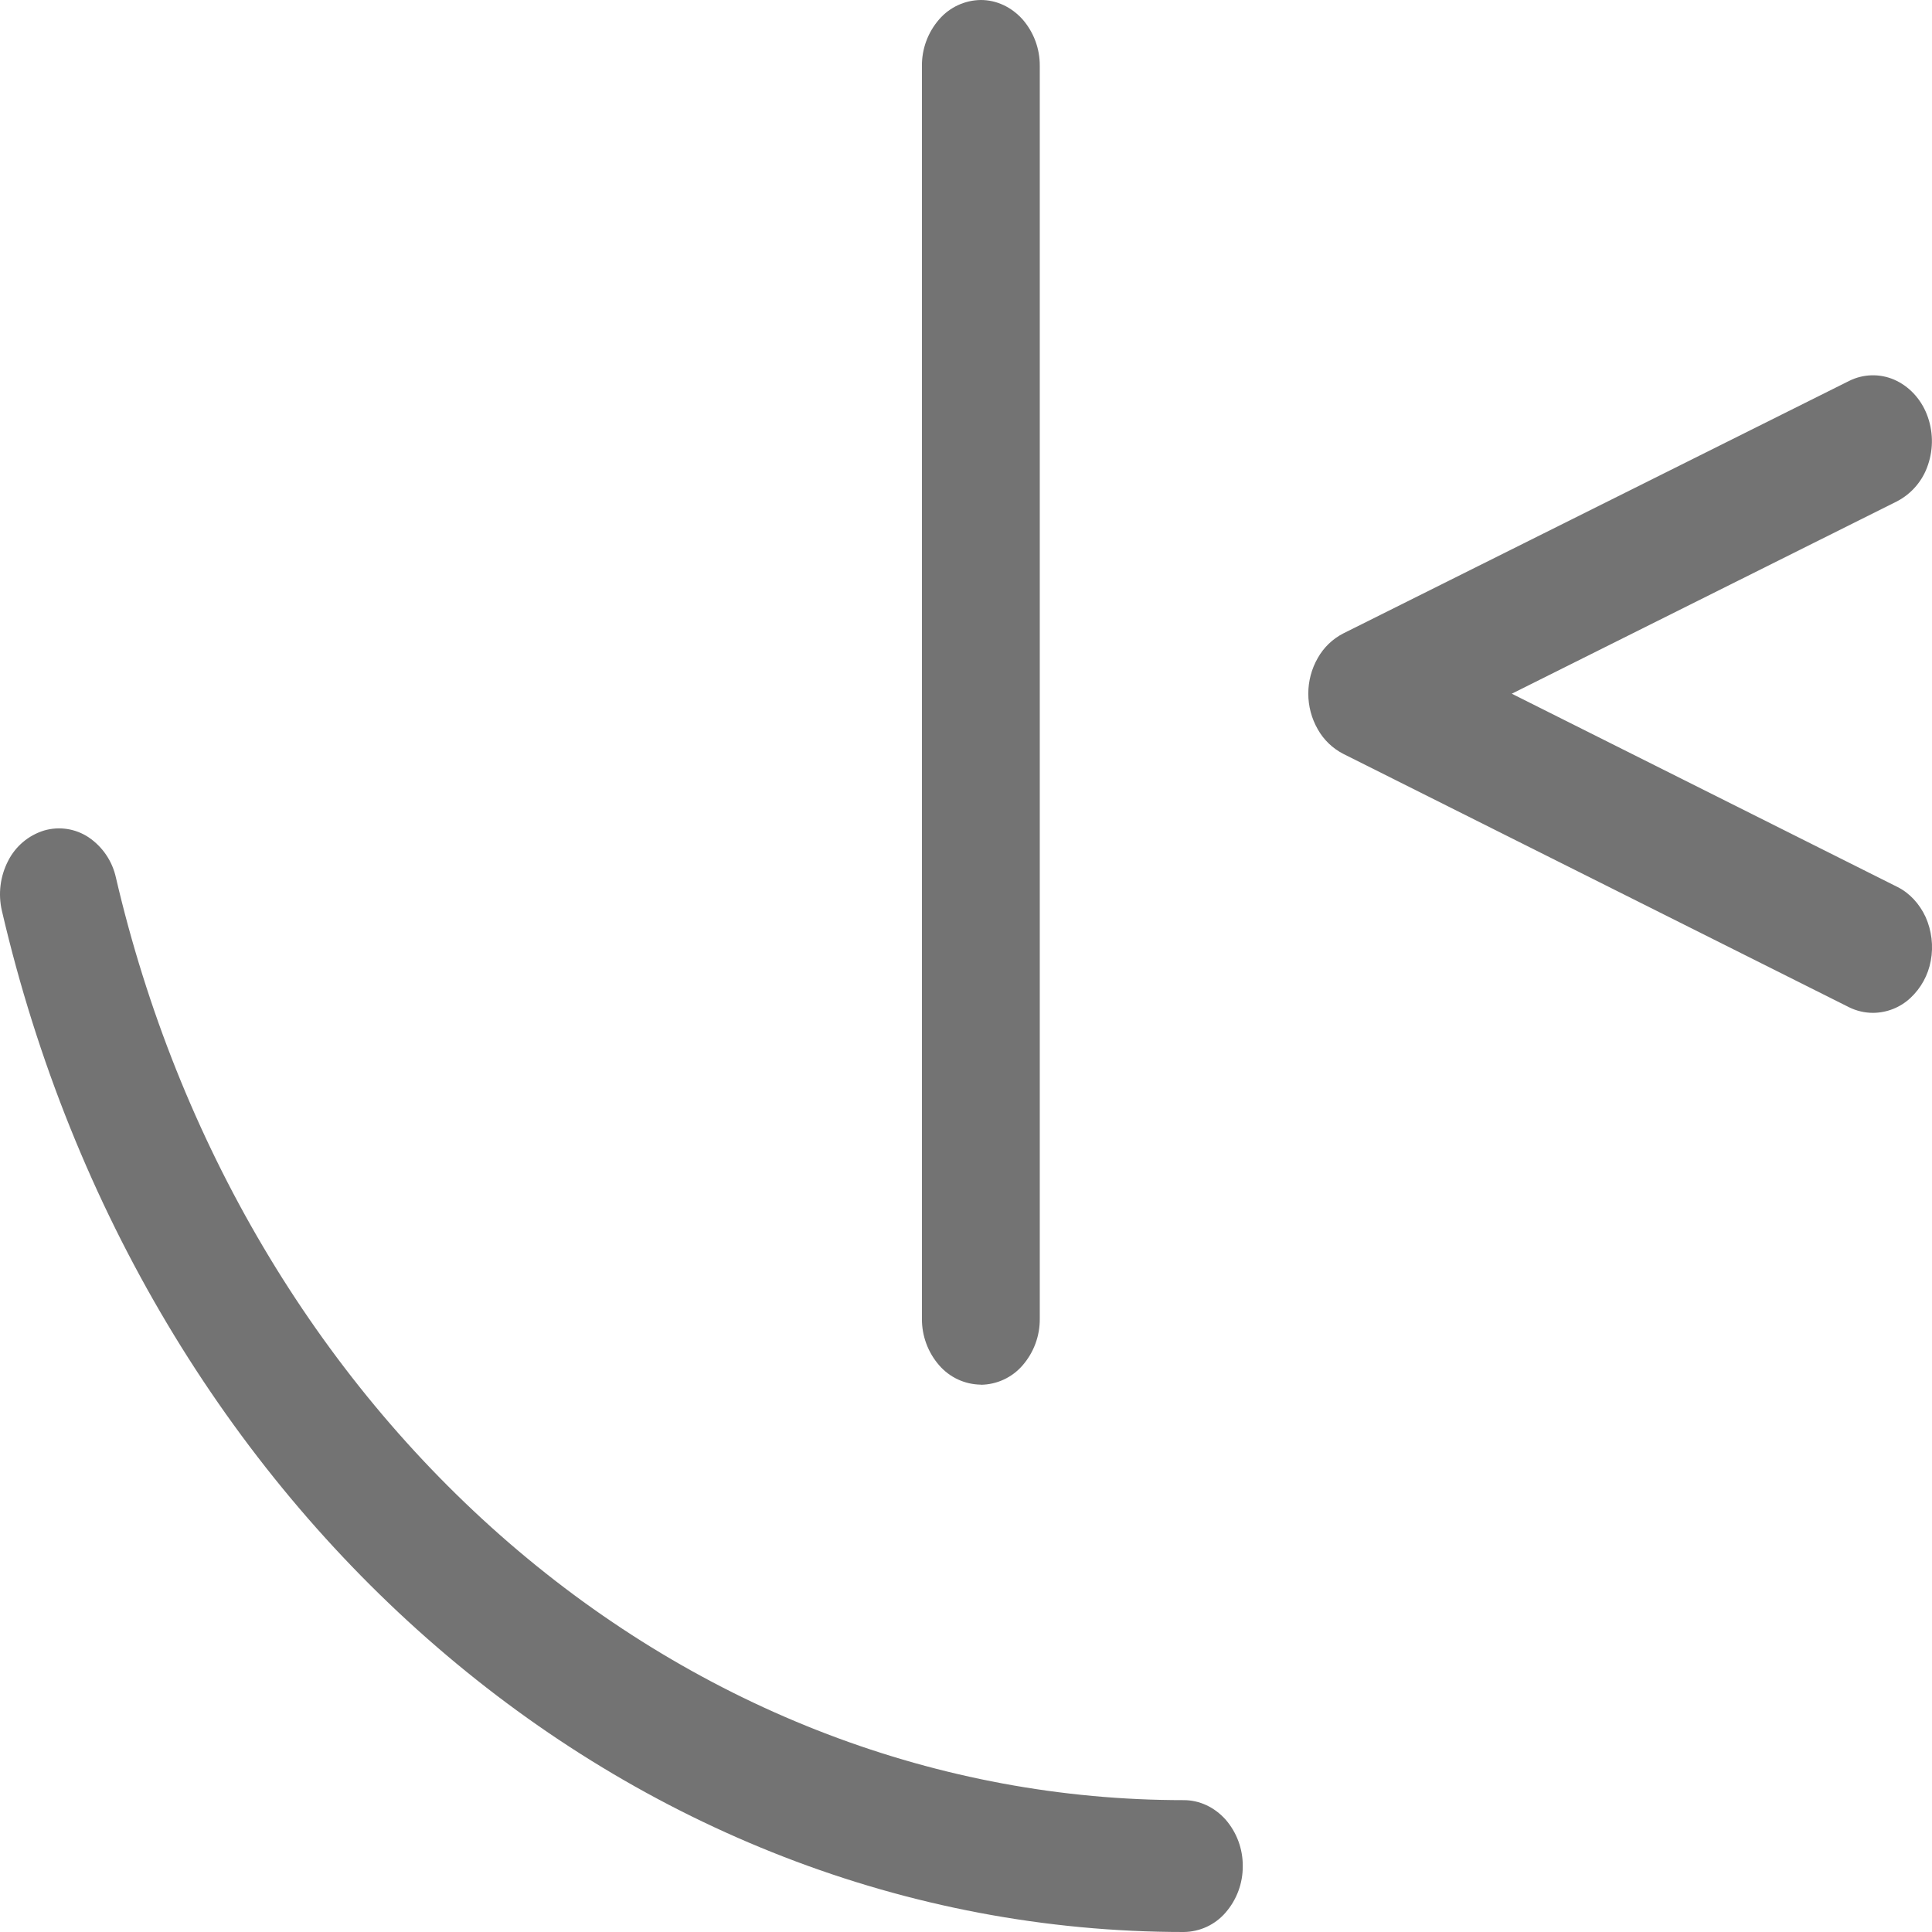
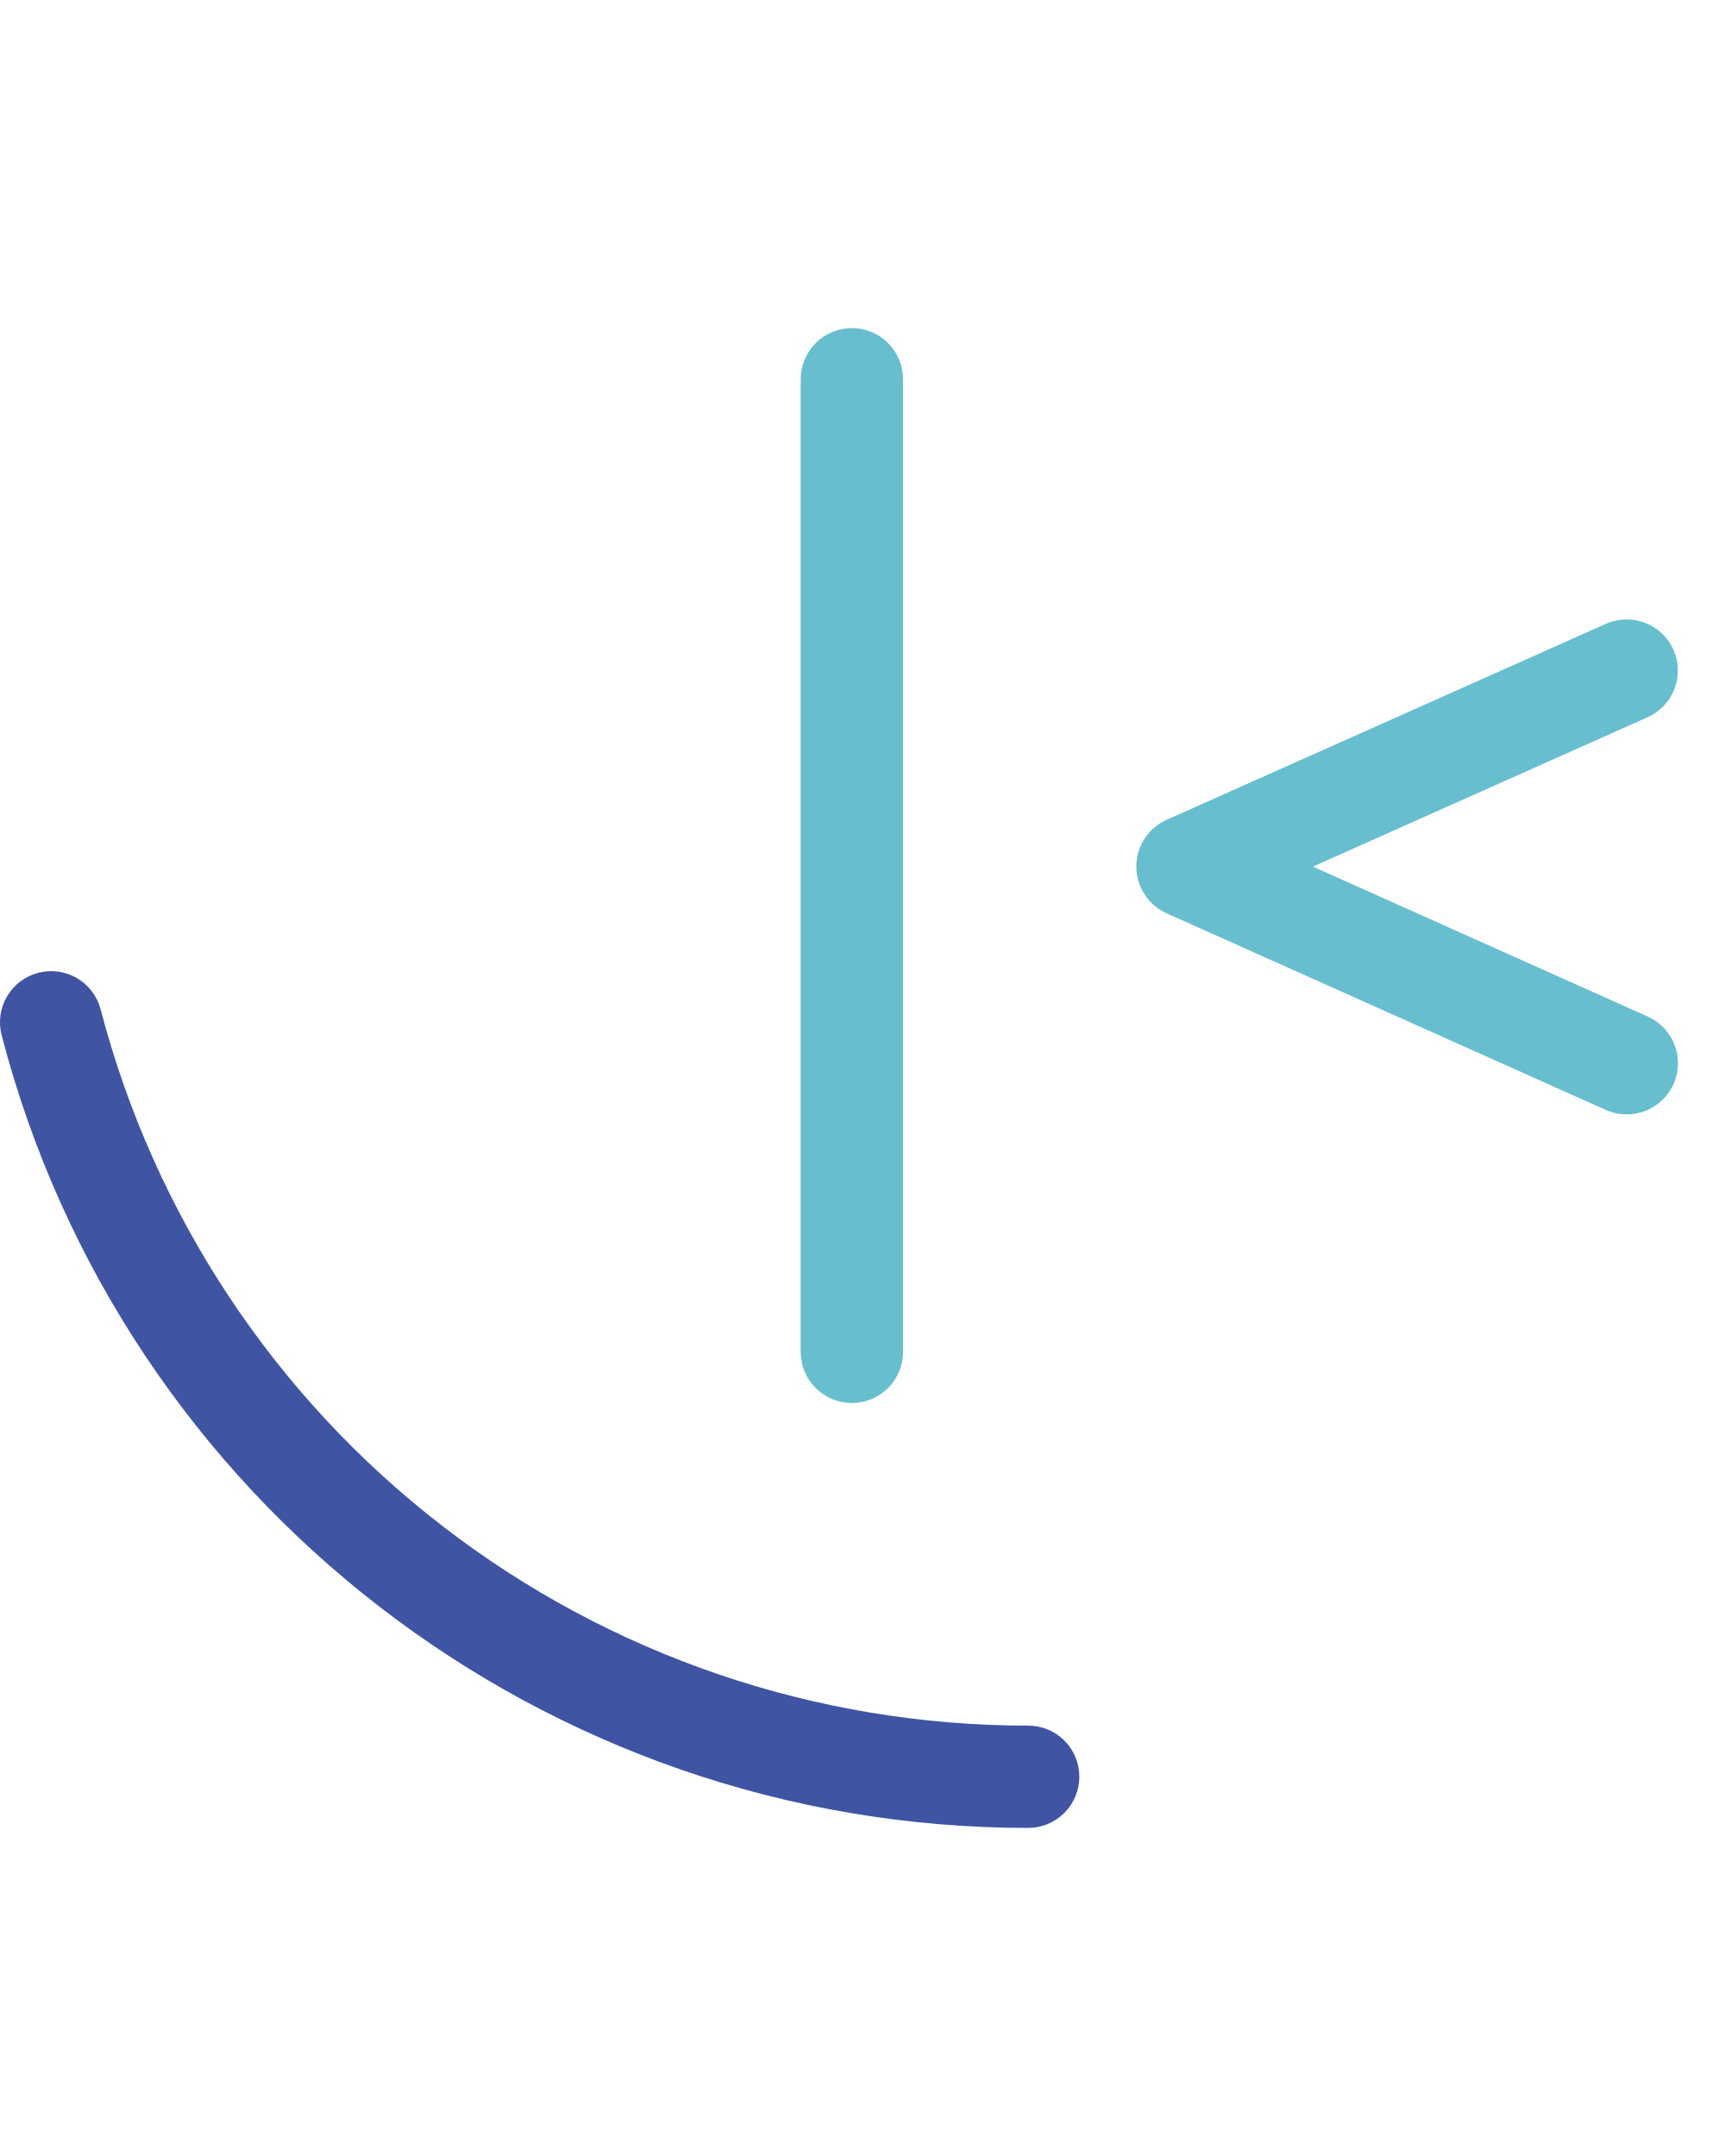
- <svg xmlns="http://www.w3.org/2000/svg" width="16" height="16" fill="none" viewBox="0 0 16 16">
-   <path fill="#737373" d="M15.512 8.388a.448.448 0 0 1-.2-.047l-4.188-2.098a.509.509 0 0 1-.21-.202.594.594 0 0 1 0-.593.509.509 0 0 1 .21-.202l4.189-2.091a.442.442 0 0 1 .373-.011c.12.052.219.155.271.287a.607.607 0 0 1 .01.418.527.527 0 0 1-.257.303l-3.19 1.593 3.191 1.599c.102.05.185.14.236.25.05.112.066.24.043.362a.559.559 0 0 1-.17.31.457.457 0 0 1-.308.122ZM9.804 16c-4.605 0-8.63-3.477-9.788-8.456a.602.602 0 0 1 .051-.414.498.498 0 0 1 .298-.252.443.443 0 0 1 .37.057.543.543 0 0 1 .225.333c.51 2.19 1.656 4.127 3.256 5.51 1.6 1.382 3.566 2.131 5.588 2.13.13 0 .253.058.345.16a.58.58 0 0 1 .143.386.58.58 0 0 1-.143.386.463.463 0 0 1-.345.16ZM8.123 11.467a.463.463 0 0 1-.345-.16.58.58 0 0 1-.143-.385V.546A.58.58 0 0 1 7.778.16.463.463 0 0 1 8.123 0c.13 0 .253.058.345.16a.58.58 0 0 1 .143.386v10.376a.58.58 0 0 1-.143.386.463.463 0 0 1-.345.16Z" />
+ <svg xmlns="http://www.w3.org/2000/svg" width="16" height="20" viewBox="0 0 23 20" fill="none">
+   <path d="M21.691 10.485C21.594 10.485 21.499 10.465 21.411 10.426L15.555 7.804C15.434 7.75 15.332 7.662 15.261 7.551C15.189 7.441 15.151 7.312 15.151 7.18C15.151 7.049 15.189 6.92 15.261 6.809C15.332 6.699 15.434 6.611 15.555 6.557L21.411 3.944C21.577 3.87 21.764 3.865 21.933 3.93C22.102 3.995 22.239 4.123 22.313 4.288C22.386 4.454 22.391 4.642 22.326 4.811C22.261 4.98 22.132 5.116 21.967 5.19L17.505 7.181L21.968 9.18C22.111 9.244 22.227 9.354 22.298 9.493C22.369 9.633 22.39 9.792 22.358 9.945C22.325 10.098 22.241 10.235 22.12 10.333C21.998 10.432 21.847 10.485 21.691 10.485V10.485Z" fill="#67BECE" />
+   <path d="M13.709 20C7.27 20 1.64 15.653 0.022 9.429C-0.024 9.254 0.002 9.068 0.094 8.912C0.185 8.756 0.335 8.643 0.51 8.597C0.685 8.552 0.871 8.577 1.027 8.669C1.183 8.76 1.296 8.91 1.342 9.085C2.056 11.821 3.657 14.243 5.895 15.971C8.133 17.7 10.881 18.637 13.709 18.636C13.89 18.636 14.063 18.707 14.191 18.835C14.319 18.963 14.391 19.137 14.391 19.318C14.391 19.499 14.319 19.672 14.191 19.8C14.063 19.928 13.89 20 13.709 20V20Z" fill="#3F54A3" />
+   <path d="M11.358 14.334C11.177 14.334 11.004 14.262 10.876 14.134C10.748 14.007 10.676 13.833 10.676 13.652V0.682C10.676 0.501 10.748 0.328 10.876 0.2C11.004 0.072 11.177 0 11.358 0C11.539 0 11.713 0.072 11.841 0.2C11.969 0.328 12.04 0.501 12.04 0.682V13.652C12.04 13.833 11.969 14.007 11.841 14.134C11.713 14.262 11.539 14.334 11.358 14.334Z" fill="#67BECE" />
</svg>
